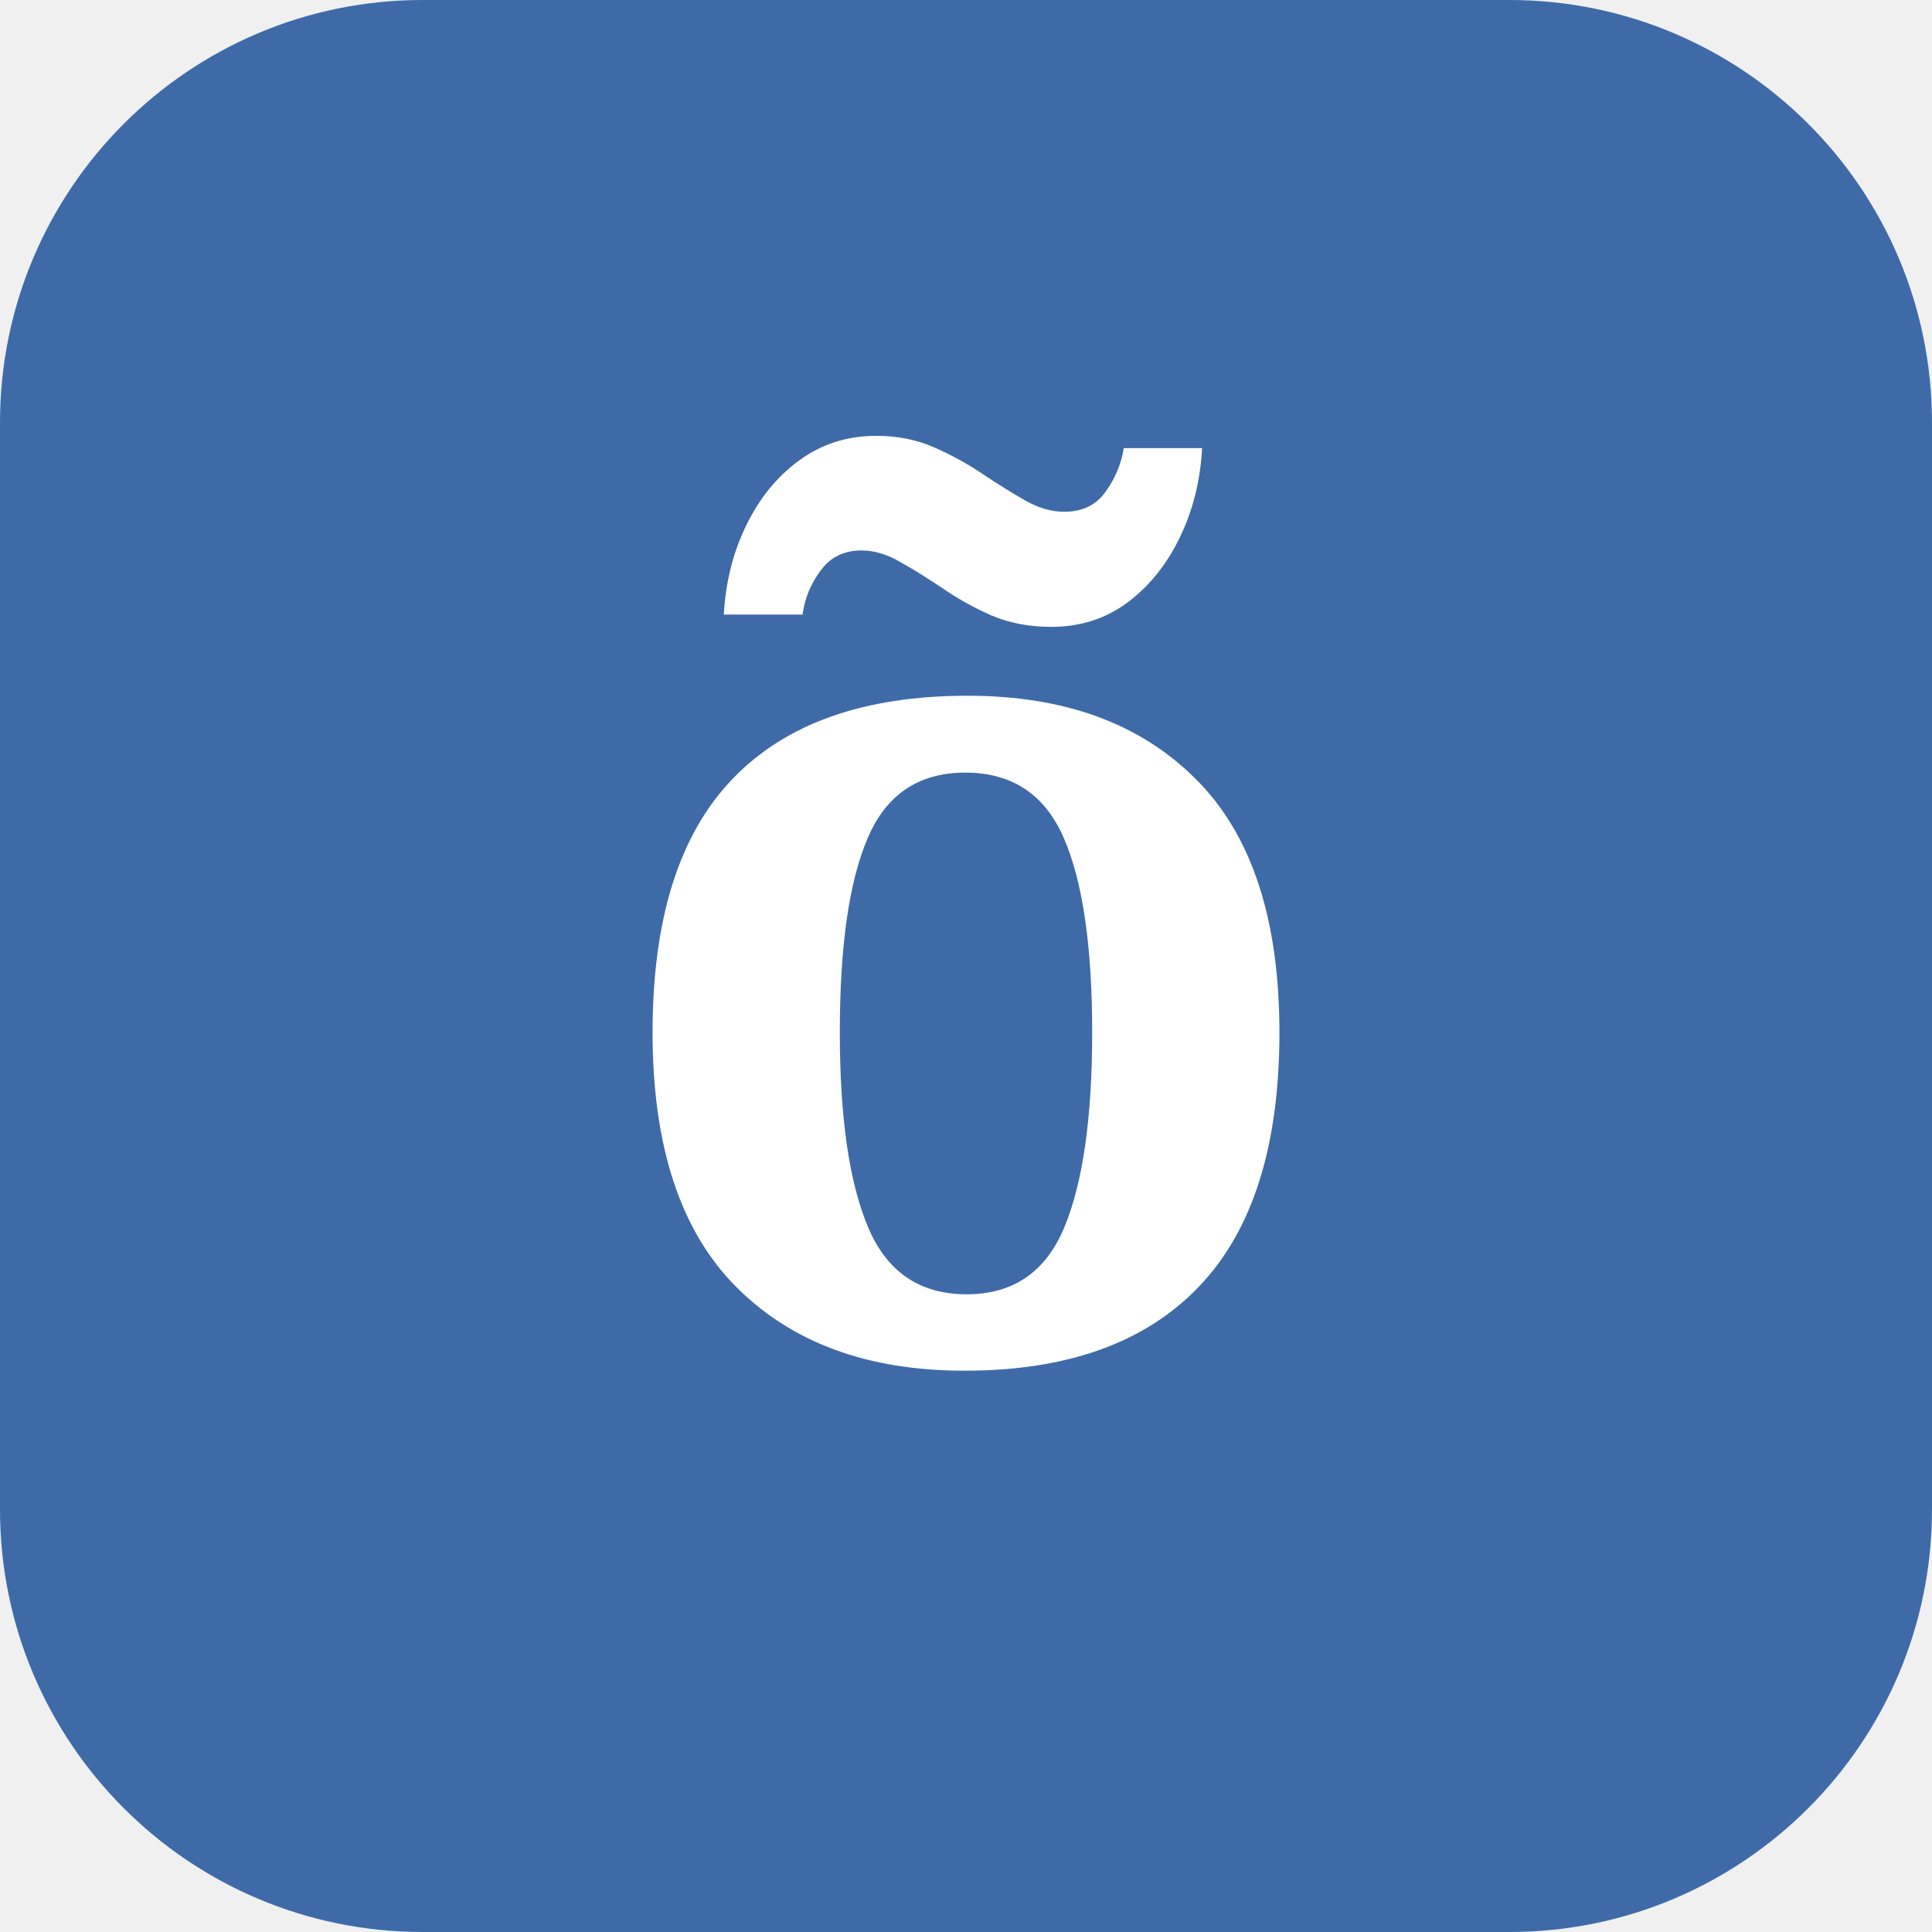
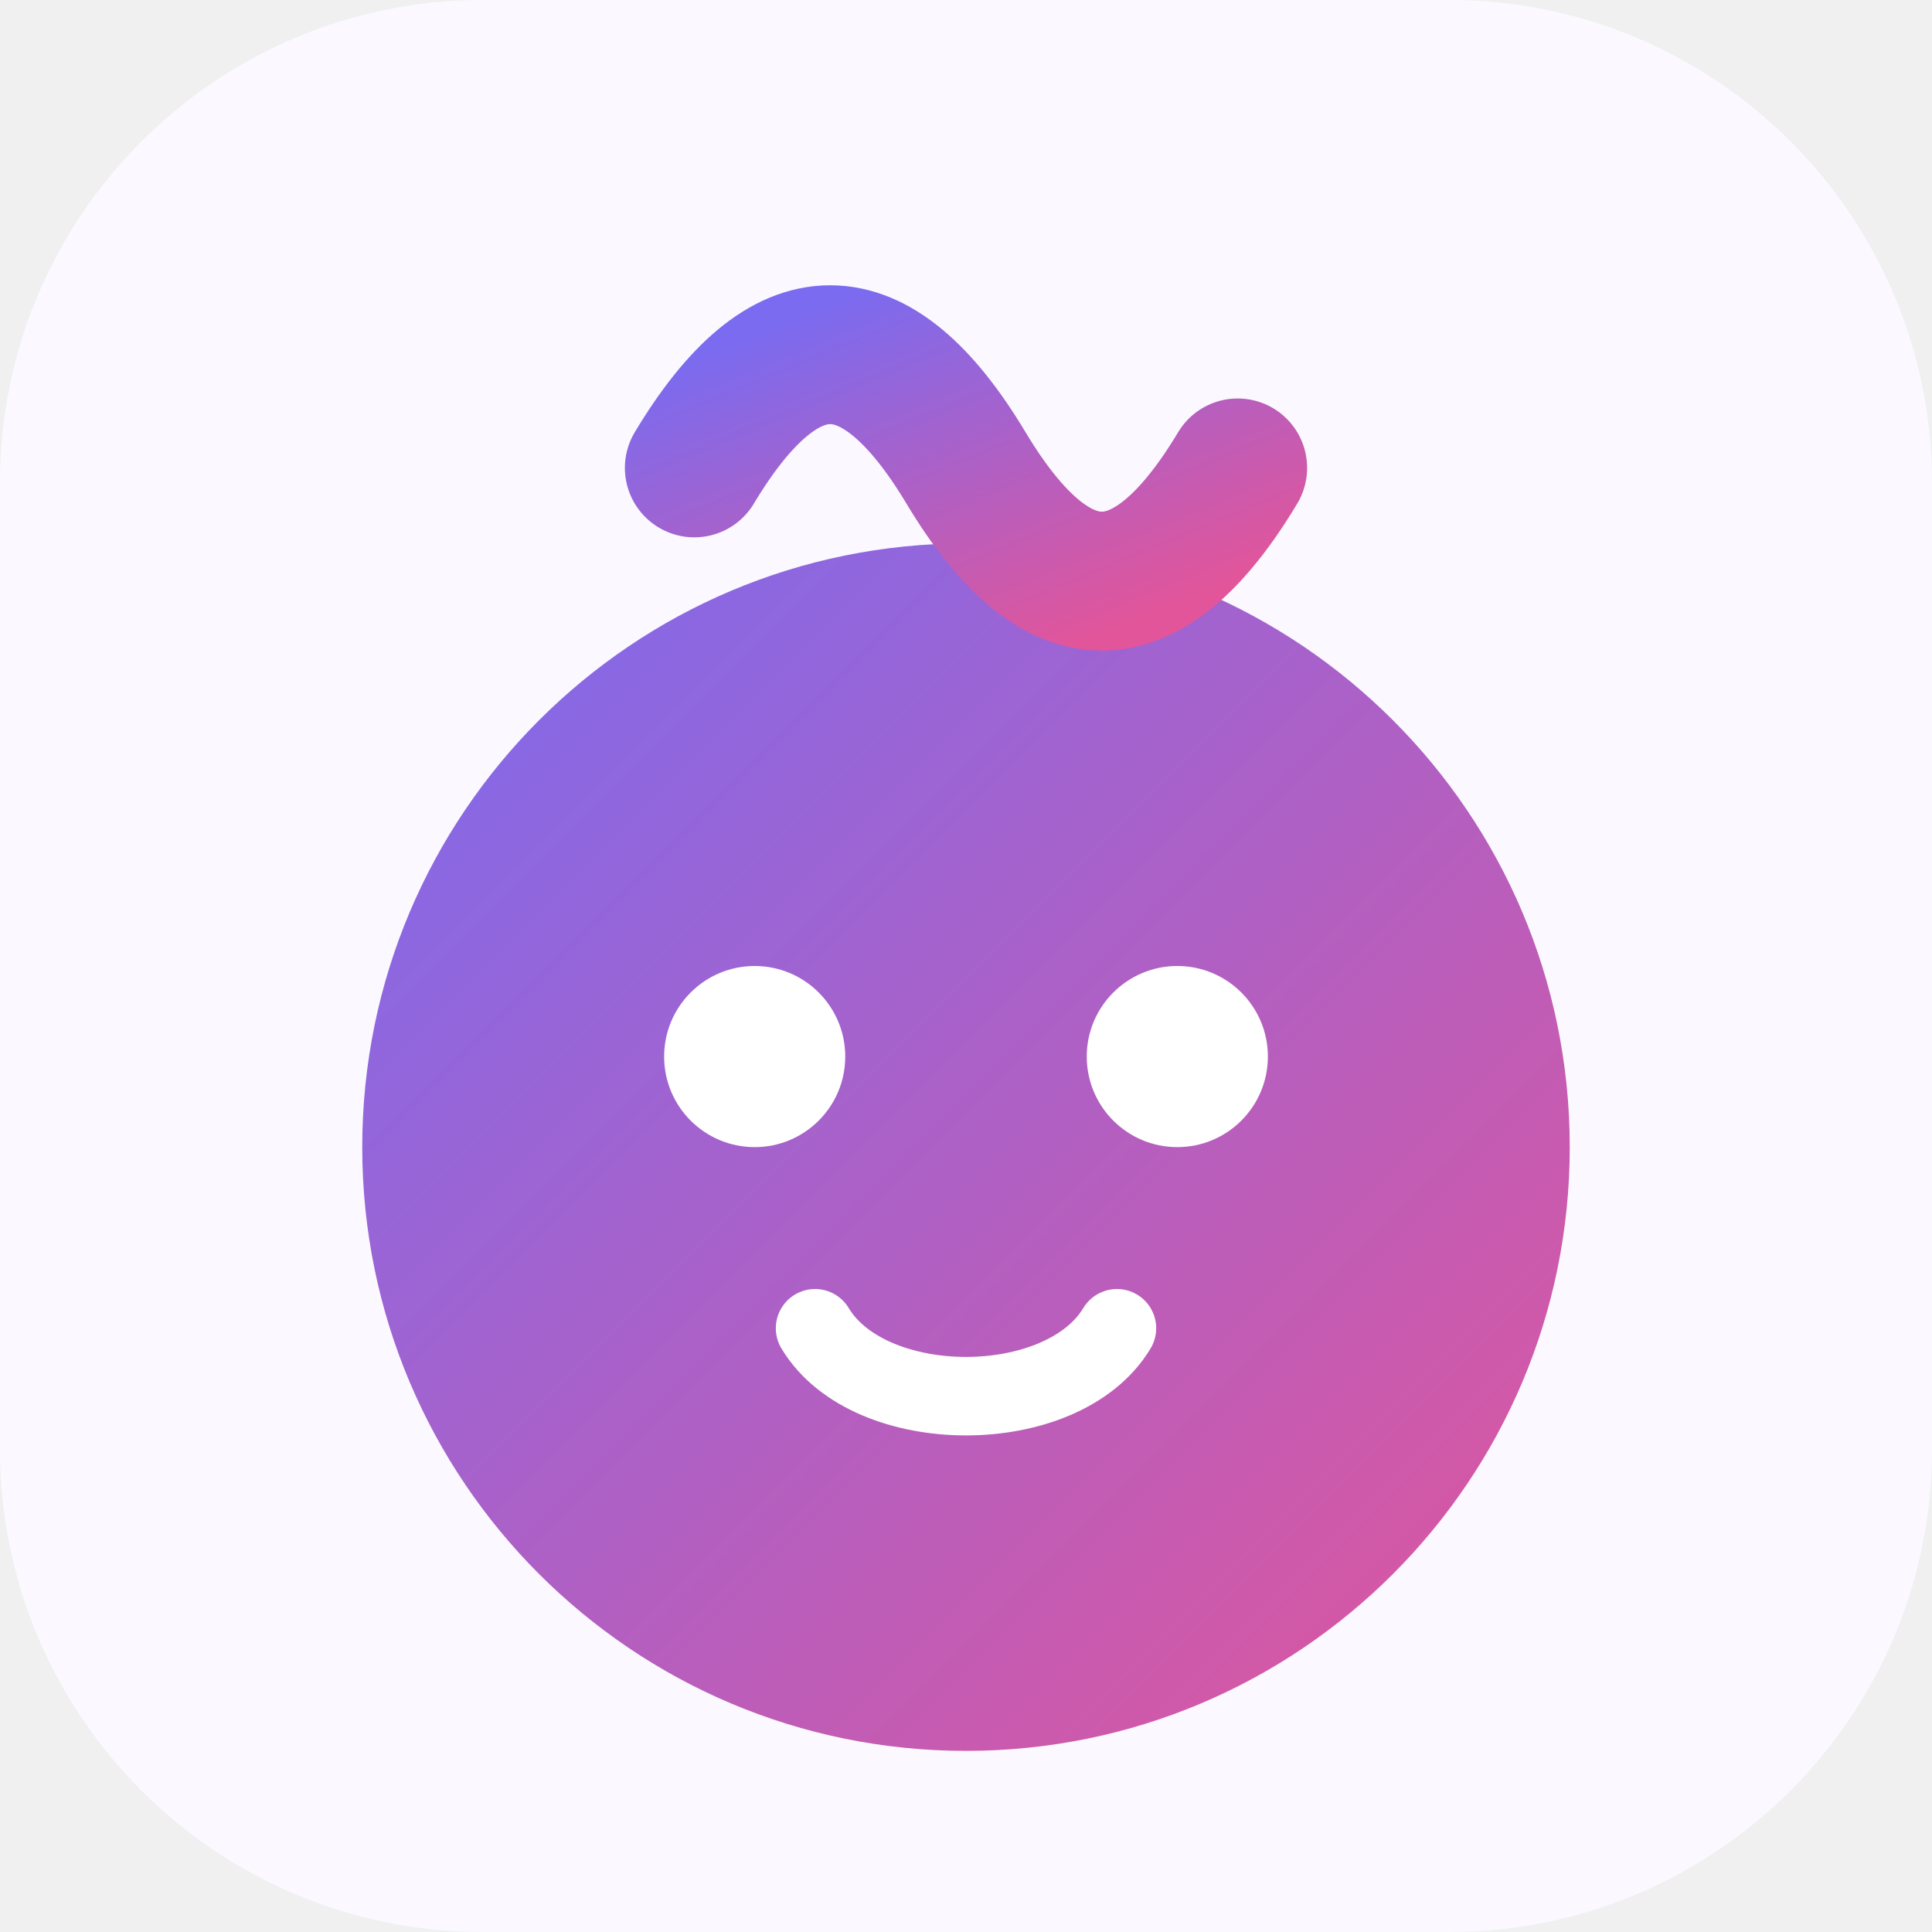
<svg xmlns="http://www.w3.org/2000/svg" viewBox="0 0 64 64">
-   <rect width="64" height="64" rx="14" fill="#3E6BA8" />
-   <text x="32" y="45" font-family="Georgia, serif" font-size="40" font-weight="700" fill="#ffffff" text-anchor="middle">õ</text>
+   <defs>
+     <linearGradient id="g" x1="0" y1="0" x2="1" y2="1">
+       <stop offset="0%" stop-color="#7A6BF0" />
+       <stop offset="100%" stop-color="#E2559A" />
+     </linearGradient>
+   </defs>
+   <rect width="64" height="64" rx="16" fill="#FBF9FF" />
+   <circle cx="32" cy="38" r="20" fill="url(#g)" />
+   <path d="M23 15.5q4.5-7.5 9 0t9 0" fill="none" stroke="url(#g)" stroke-width="4.6" stroke-linecap="round" />
+   <circle cx="25" cy="35" r="3" fill="#ffffff" />
+   <circle cx="39" cy="35" r="3" fill="#ffffff" />
+   <path d="M27 44c1.8 3 8.2 3 10 0" fill="none" stroke="#ffffff" stroke-width="2.6" stroke-linecap="round" />
</svg>
